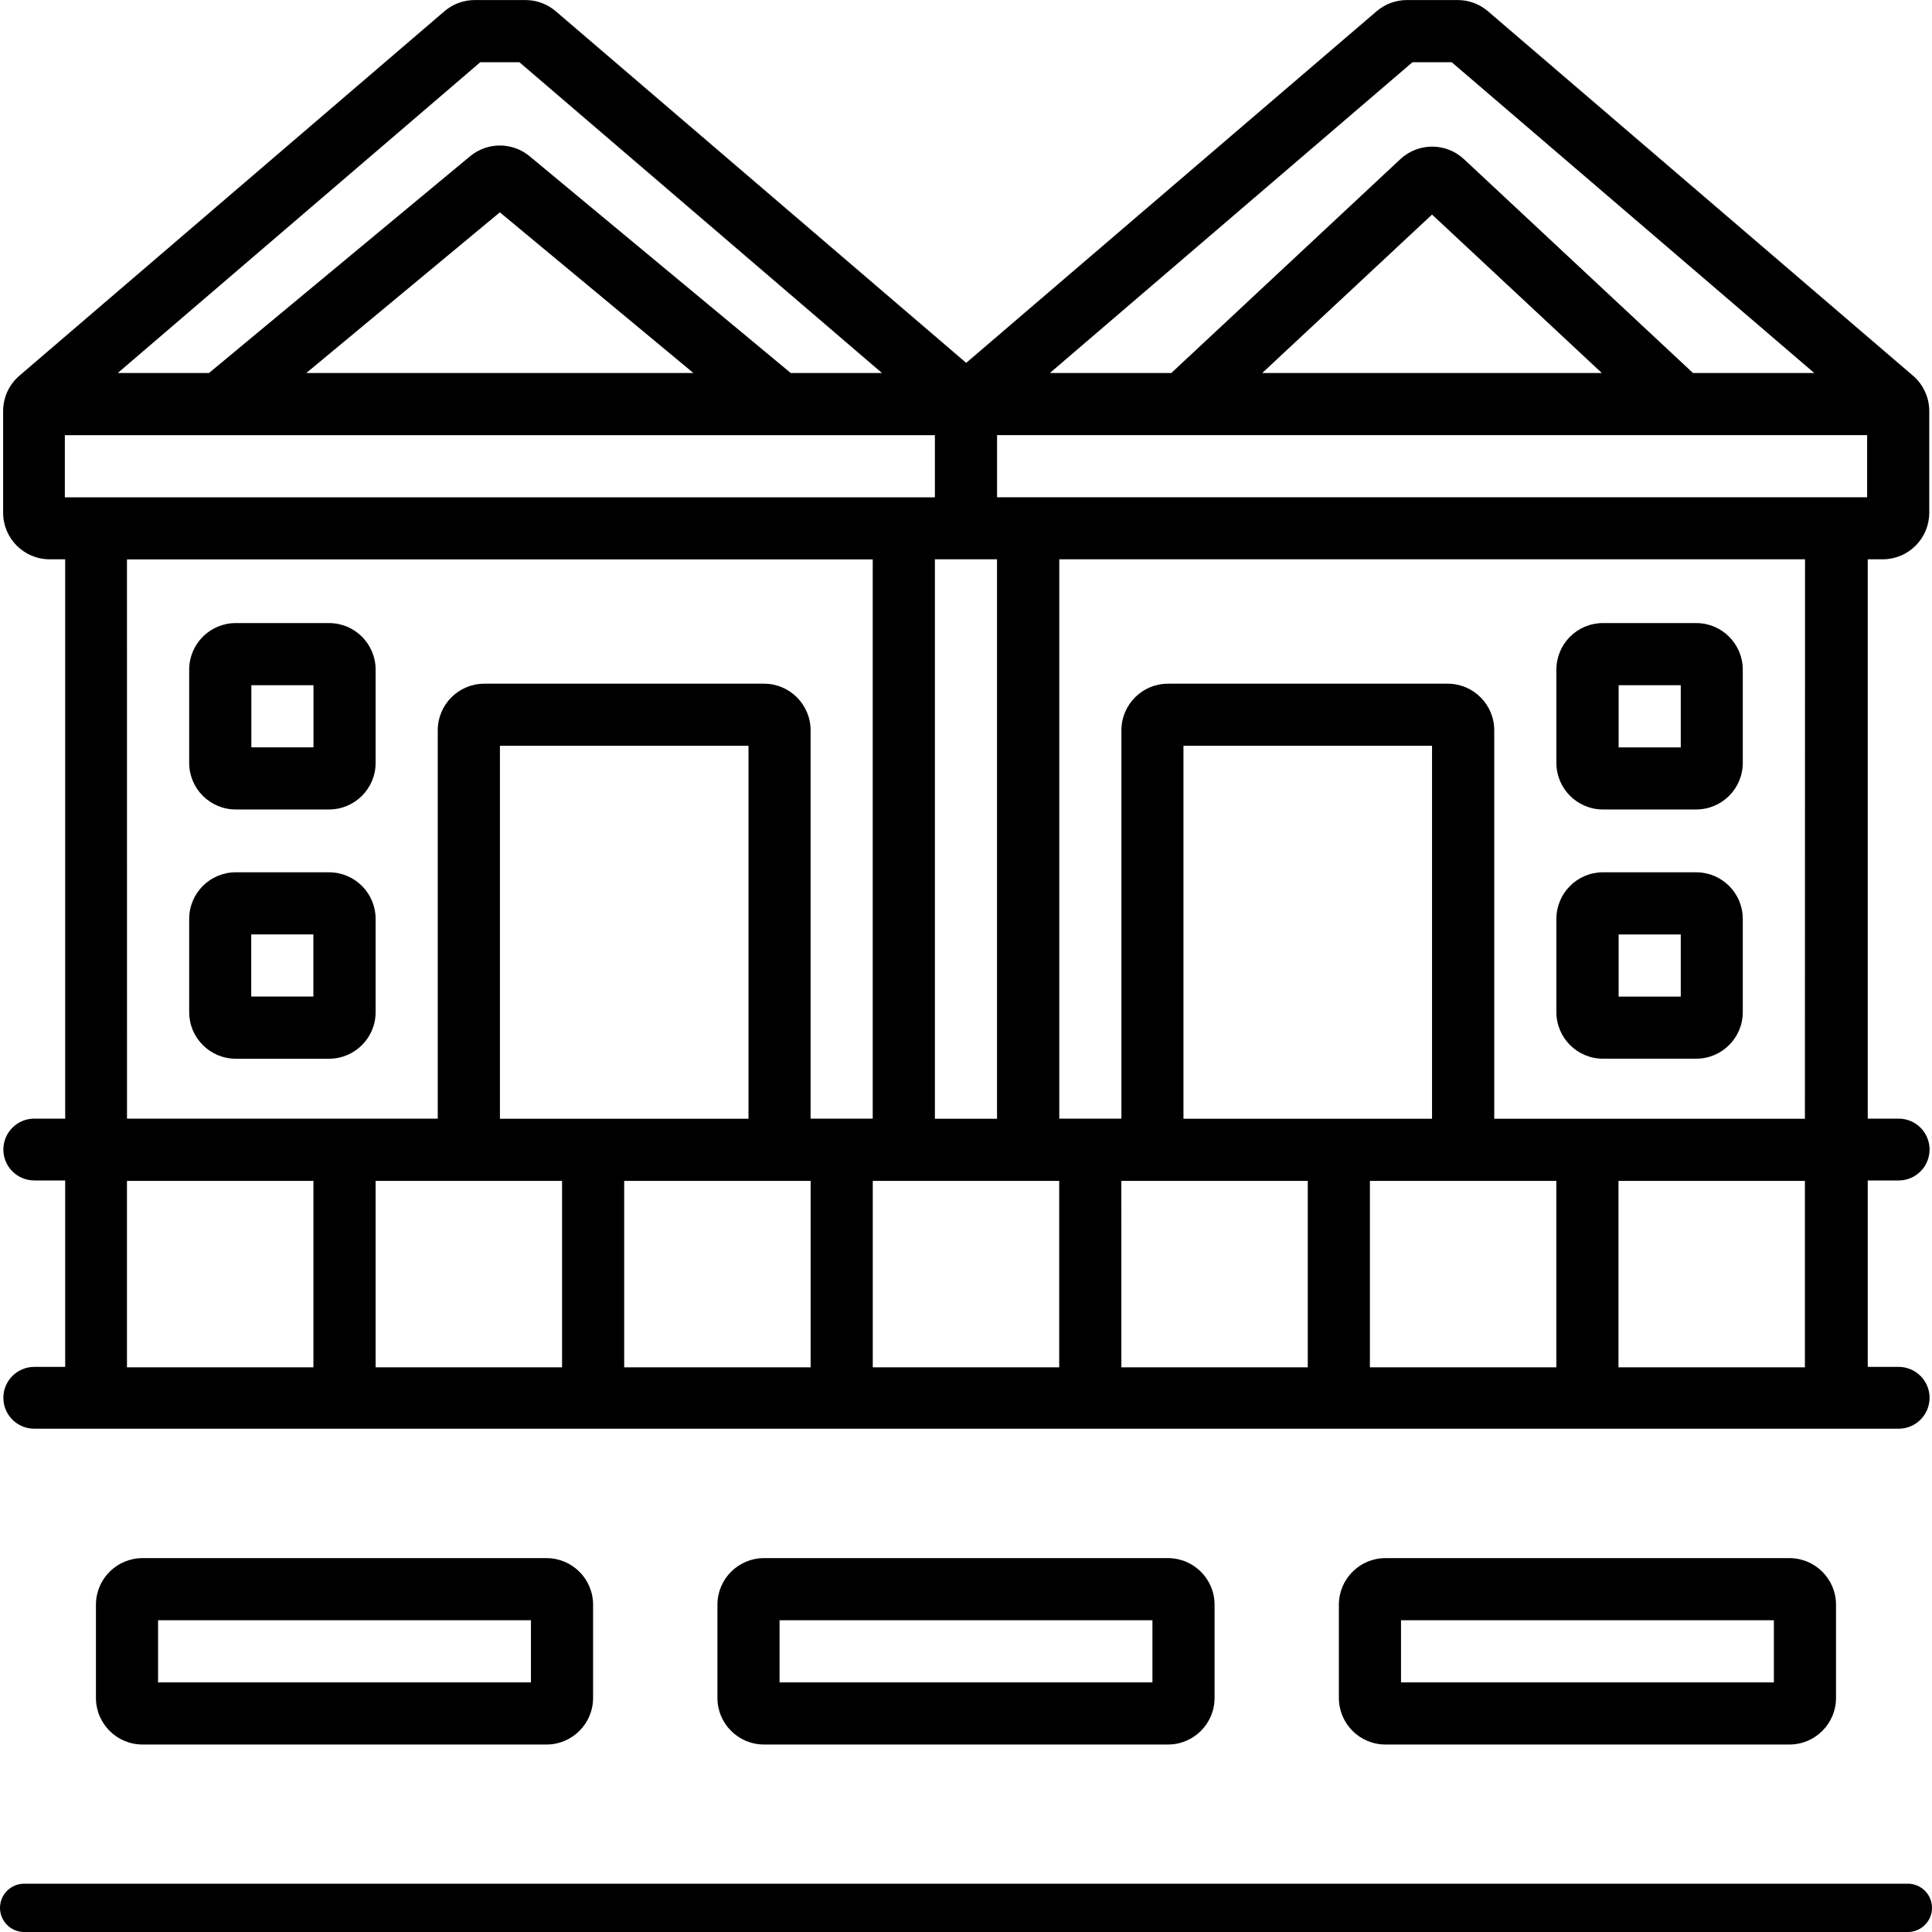
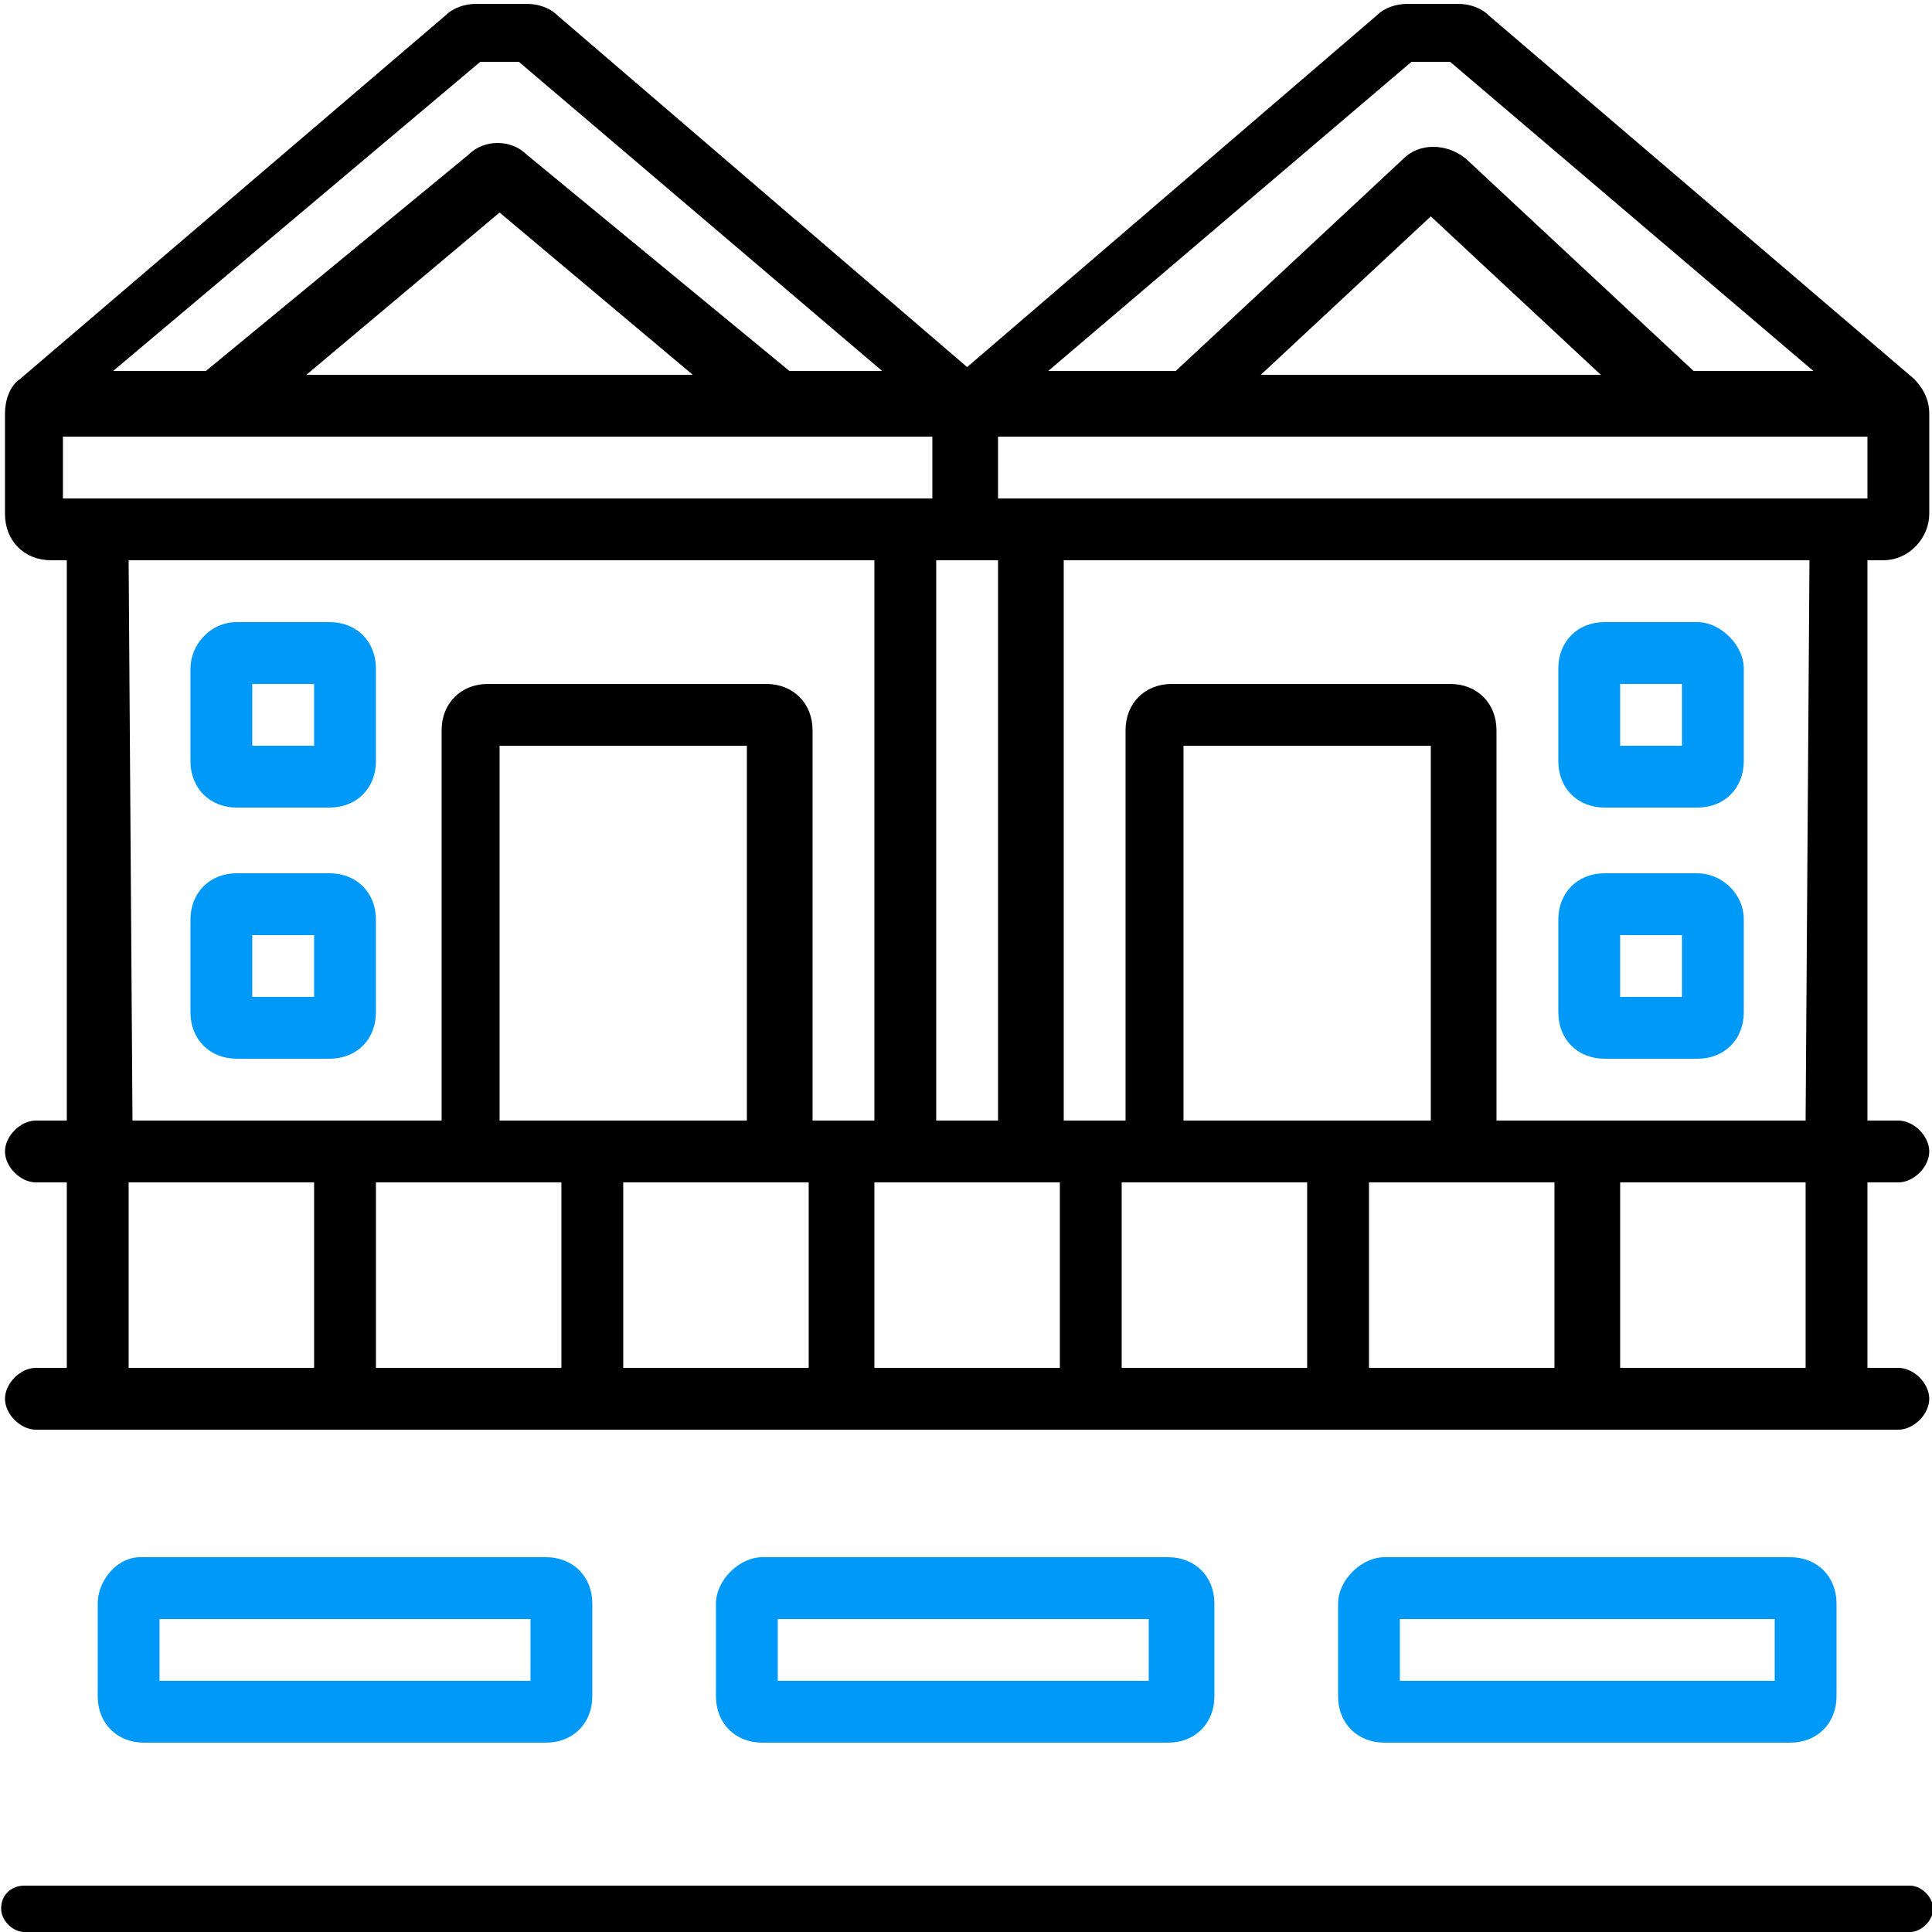
- <svg xmlns="http://www.w3.org/2000/svg" width="50" height="50" viewBox="0 0 50 50">
+ <svg xmlns="http://www.w3.org/2000/svg" version="1.1" id="Capa_1" x="0px" y="0px" viewBox="0 0 50 50" style="enable-background:new 0 0 50 50;" xml:space="preserve">
+   <style type="text/css">
+ 	.st0{fill:#0099F7;}
+ </style>
  <g transform="translate(-313.871 -314)">
-     <rect class="a" width="50" height="1.25" rx="0.625" transform="translate(313.871 362.75)" />
-     <path class="b" d="M332,615.206v2.412a1.206,1.206,0,0,0,1.206,1.206H343.66a1.206,1.206,0,0,0,1.206-1.206v-2.412A1.206,1.206,0,0,0,343.66,614H333.206A1.206,1.206,0,0,0,332,615.206Zm11.258,2.01h-9.65v-1.608h9.65Zm0,0" transform="translate(-15.646 -259.676)" />
-     <path class="b" d="M452,615.206v2.412a1.206,1.206,0,0,0,1.206,1.206H463.66a1.206,1.206,0,0,0,1.206-1.206v-2.412A1.206,1.206,0,0,0,463.66,614H453.206A1.206,1.206,0,0,0,452,615.206Zm11.258,2.01h-9.65v-1.608h9.65Zm0,0" transform="translate(-119.562 -259.676)" />
-     <path class="b" d="M572,615.206v2.412a1.206,1.206,0,0,0,1.206,1.206H583.66a1.206,1.206,0,0,0,1.206-1.206v-2.412A1.206,1.206,0,0,0,583.66,614H573.206A1.206,1.206,0,0,0,572,615.206Zm11.258,2.01h-9.65v-1.608h9.65Zm0,0" transform="translate(-223.479 -259.676)" />
-     <path class="a" d="M363.858,327.269v-2.63a1.206,1.206,0,0,0-.421-.916l-11-9.432a1.205,1.205,0,0,0-.785-.29h-1.311a1.206,1.206,0,0,0-.785.29l-10.622,9.1-10.622-9.1a1.206,1.206,0,0,0-.785-.29h-1.311a1.205,1.205,0,0,0-.785.29l-11,9.432a1.206,1.206,0,0,0-.421.916v2.63a1.206,1.206,0,0,0,1.206,1.206h.4V342.95h-.8a.8.8,0,0,0-.8.8h0a.8.8,0,0,0,.8.8h.8v4.825h-.8a.8.8,0,0,0-.8.8h0a.8.8,0,0,0,.8.8h48.25a.8.8,0,0,0,.8-.8h0a.8.8,0,0,0-.8-.8h-.8v-4.825h.8a.8.8,0,0,0,.8-.8h0a.8.8,0,0,0-.8-.8h-.8V328.475h.4A1.206,1.206,0,0,0,363.858,327.269Zm-24.125-.4v-1.608H362.25v1.608Zm-11.258,17.692v4.825H323.65v-4.825Zm4.825-1.608h-6.433V333.3H333.3Zm-3.217,1.608h4.825v4.825h-4.825Zm6.433,0h4.825v4.825h-4.825Zm6.433,0h4.825v4.825H342.95Zm6.433,0h4.825v4.825h-4.825Zm1.608-1.608h-6.433V333.3h6.433Zm-11.258,0h-1.608V328.475h1.608Zm-24.125-16.083v-1.608h22.517v1.608Zm6.249-3.217,5.009-4.158,5.009,4.158Zm24.74,0,4.394-4.1,4.394,4.1Zm3.887-8.042H351.5l9.382,8.042h-3.139l-5.927-5.534a1.206,1.206,0,0,0-1.646,0l-5.927,5.534H341.1Zm-24.125,0h1.014l9.382,8.042h-2.361l-6.757-5.609a1.206,1.206,0,0,0-1.541,0l-6.757,5.609h-2.361Zm-9.143,12.867h19.3V342.95h-1.608V332.9a1.206,1.206,0,0,0-1.206-1.206h-7.237a1.206,1.206,0,0,0-1.206,1.206V342.95h-8.042Zm0,16.083h4.825v4.825h-4.825Zm43.425,4.825h-4.825v-4.825h4.825Zm0-6.433H352.6V332.9a1.206,1.206,0,0,0-1.206-1.206h-7.237a1.206,1.206,0,0,0-1.206,1.206V342.95h-1.608V328.475h19.3Zm0,0" transform="translate(-0.058 0)" />
-     <path class="b" d="M617.619,434h-2.412A1.206,1.206,0,0,0,614,435.206v2.412a1.206,1.206,0,0,0,1.206,1.206h2.412a1.206,1.206,0,0,0,1.206-1.206v-2.412A1.206,1.206,0,0,0,617.619,434Zm-.4,3.217h-1.608v-1.608h1.608Zm0,0" transform="translate(-259.85 -103.875)" />
-     <path class="b" d="M617.619,482h-2.412A1.206,1.206,0,0,0,614,483.206v2.412a1.206,1.206,0,0,0,1.206,1.206h2.412a1.206,1.206,0,0,0,1.206-1.206v-2.412A1.206,1.206,0,0,0,617.619,482Zm-.4,3.217h-1.608v-1.608h1.608Zm0,0" transform="translate(-259.85 -145.425)" />
-     <path class="b" d="M350,435.206v2.412a1.206,1.206,0,0,0,1.206,1.206h2.413a1.206,1.206,0,0,0,1.206-1.206v-2.412A1.206,1.206,0,0,0,353.619,434h-2.413A1.206,1.206,0,0,0,350,435.206Zm3.217,2.01h-1.608v-1.608h1.608Zm0,0" transform="translate(-31.233 -103.875)" />
-     <path class="b" d="M351.206,486.825h2.413a1.206,1.206,0,0,0,1.206-1.206v-2.412A1.206,1.206,0,0,0,353.619,482h-2.413A1.206,1.206,0,0,0,350,483.206v2.412A1.206,1.206,0,0,0,351.206,486.825Zm.4-3.217h1.608v1.608h-1.608Zm0,0" transform="translate(-31.233 -145.425)" />
+     <path d="M314.5,362.8h48.8c0.3,0,0.6,0.3,0.6,0.6l0,0c0,0.3-0.3,0.6-0.6,0.6h-48.8c-0.3,0-0.6-0.3-0.6-0.6l0,0   C313.9,363,314.2,362.8,314.5,362.8z" />
+     <path class="st0" d="M316.4,355.5v2.4c0,0.7,0.5,1.2,1.2,1.2H328c0.7,0,1.2-0.5,1.2-1.2v-2.4c0-0.7-0.5-1.2-1.2-1.2h-10.5   C316.9,354.3,316.4,354.9,316.4,355.5z M327.6,357.5H318v-1.6h9.6V357.5z" />
+     <path class="st0" d="M332.4,355.5v2.4c0,0.7,0.5,1.2,1.2,1.2h10.5c0.7,0,1.2-0.5,1.2-1.2v-2.4c0-0.7-0.5-1.2-1.2-1.2h-10.5   C333,354.3,332.4,354.9,332.4,355.5z M343.7,357.5H334v-1.6h9.6V357.5z" />
+     <path class="st0" d="M348.5,355.5v2.4c0,0.7,0.5,1.2,1.2,1.2h10.5c0.7,0,1.2-0.5,1.2-1.2v-2.4c0-0.7-0.5-1.2-1.2-1.2h-10.5   C349.1,354.3,348.5,354.9,348.5,355.5z M359.8,357.5h-9.7v-1.6h9.7V357.5z" />
+     <path d="M363.8,327.3v-2.6c0-0.4-0.2-0.7-0.4-0.9l-11-9.4c-0.2-0.2-0.5-0.3-0.8-0.3h-1.3c-0.3,0-0.6,0.1-0.8,0.3l-10.6,9.1   l-10.6-9.1c-0.2-0.2-0.5-0.3-0.8-0.3h-1.3c-0.3,0-0.6,0.1-0.8,0.3l-11,9.4c-0.3,0.2-0.4,0.6-0.4,0.9v2.6c0,0.7,0.5,1.2,1.2,1.2h0.4   V343h-0.8c-0.4,0-0.8,0.4-0.8,0.8l0,0c0,0.4,0.4,0.8,0.8,0.8h0.8v4.8h-0.8c-0.4,0-0.8,0.4-0.8,0.8l0,0c0,0.4,0.4,0.8,0.8,0.8H363   c0.4,0,0.8-0.4,0.8-0.8l0,0c0-0.4-0.4-0.8-0.8-0.8h-0.8v-4.8h0.8c0.4,0,0.8-0.4,0.8-0.8l0,0c0-0.4-0.4-0.8-0.8-0.8h-0.8v-14.5h0.4   C363.3,328.5,363.8,327.9,363.8,327.3z M339.7,326.9v-1.6h22.5v1.6H339.7z M328.4,344.6v4.8h-4.8v-4.8H328.4z M333.2,343h-6.4v-9.7   h6.4L333.2,343z M330,344.6h4.8v4.8H330V344.6z M336.5,344.6h4.8v4.8h-4.8V344.6z M342.9,344.6h4.8v4.8h-4.8L342.9,344.6z    M349.3,344.6h4.8v4.8h-4.8V344.6z M350.9,343h-6.4v-9.7h6.4V343z M339.7,343h-1.6v-14.5h1.6V343z M315.5,326.9v-1.6h22.5v1.6   H315.5z M321.8,323.7l5-4.2l5,4.2H321.8z M346.5,323.7l4.4-4.1l4.4,4.1H346.5z M350.4,315.6h1l9.4,8h-3.1l-5.9-5.5   c-0.5-0.4-1.2-0.4-1.6,0l-5.9,5.5H341L350.4,315.6z M326.3,315.6h1l9.4,8h-2.4l-6.8-5.6c-0.4-0.4-1.1-0.4-1.5,0l-6.8,5.6h-2.4   L326.3,315.6z M317.2,328.5h19.3V343h-1.6v-10.1c0-0.7-0.5-1.2-1.2-1.2h-7.2c-0.7,0-1.2,0.5-1.2,1.2V343h-8L317.2,328.5z    M317.2,344.6h4.8v4.8h-4.8V344.6z M360.6,349.4h-4.8v-4.8h4.8V349.4z M360.6,343h-8v-10.1c0-0.7-0.5-1.2-1.2-1.2h-7.2   c-0.7,0-1.2,0.5-1.2,1.2V343h-1.6v-14.5h19.3L360.6,343z" />
+     <path class="st0" d="M357.8,330.1h-2.4c-0.7,0-1.2,0.5-1.2,1.2c0,0,0,0,0,0v2.4c0,0.7,0.5,1.2,1.2,1.2h2.4c0.7,0,1.2-0.5,1.2-1.2   v-2.4C359,330.7,358.4,330.1,357.8,330.1z M357.4,333.3h-1.6v-1.6h1.6V333.3z" />
+     <path class="st0" d="M357.8,336.6h-2.4c-0.7,0-1.2,0.5-1.2,1.2c0,0,0,0,0,0v2.4c0,0.7,0.5,1.2,1.2,1.2h2.4c0.7,0,1.2-0.5,1.2-1.2   v-2.4C359,337.1,358.4,336.6,357.8,336.6z M357.4,339.8h-1.6v-1.6h1.6V339.8z" />
+     <path class="st0" d="M318.8,331.3v2.4c0,0.7,0.5,1.2,1.2,1.2h2.4c0.7,0,1.2-0.5,1.2-1.2v-2.4c0-0.7-0.5-1.2-1.2-1.2H320   C319.3,330.1,318.8,330.7,318.8,331.3z M322,333.3h-1.6v-1.6h1.6V333.3z" />
+     <path class="st0" d="M320,341.4h2.4c0.7,0,1.2-0.5,1.2-1.2v-2.4c0-0.7-0.5-1.2-1.2-1.2c0,0,0,0,0,0H320c-0.7,0-1.2,0.5-1.2,1.2v2.4   C318.8,340.9,319.3,341.4,320,341.4C320,341.4,320,341.4,320,341.4z M320.4,338.2h1.6v1.6h-1.6V338.2z" />
  </g>
</svg>
